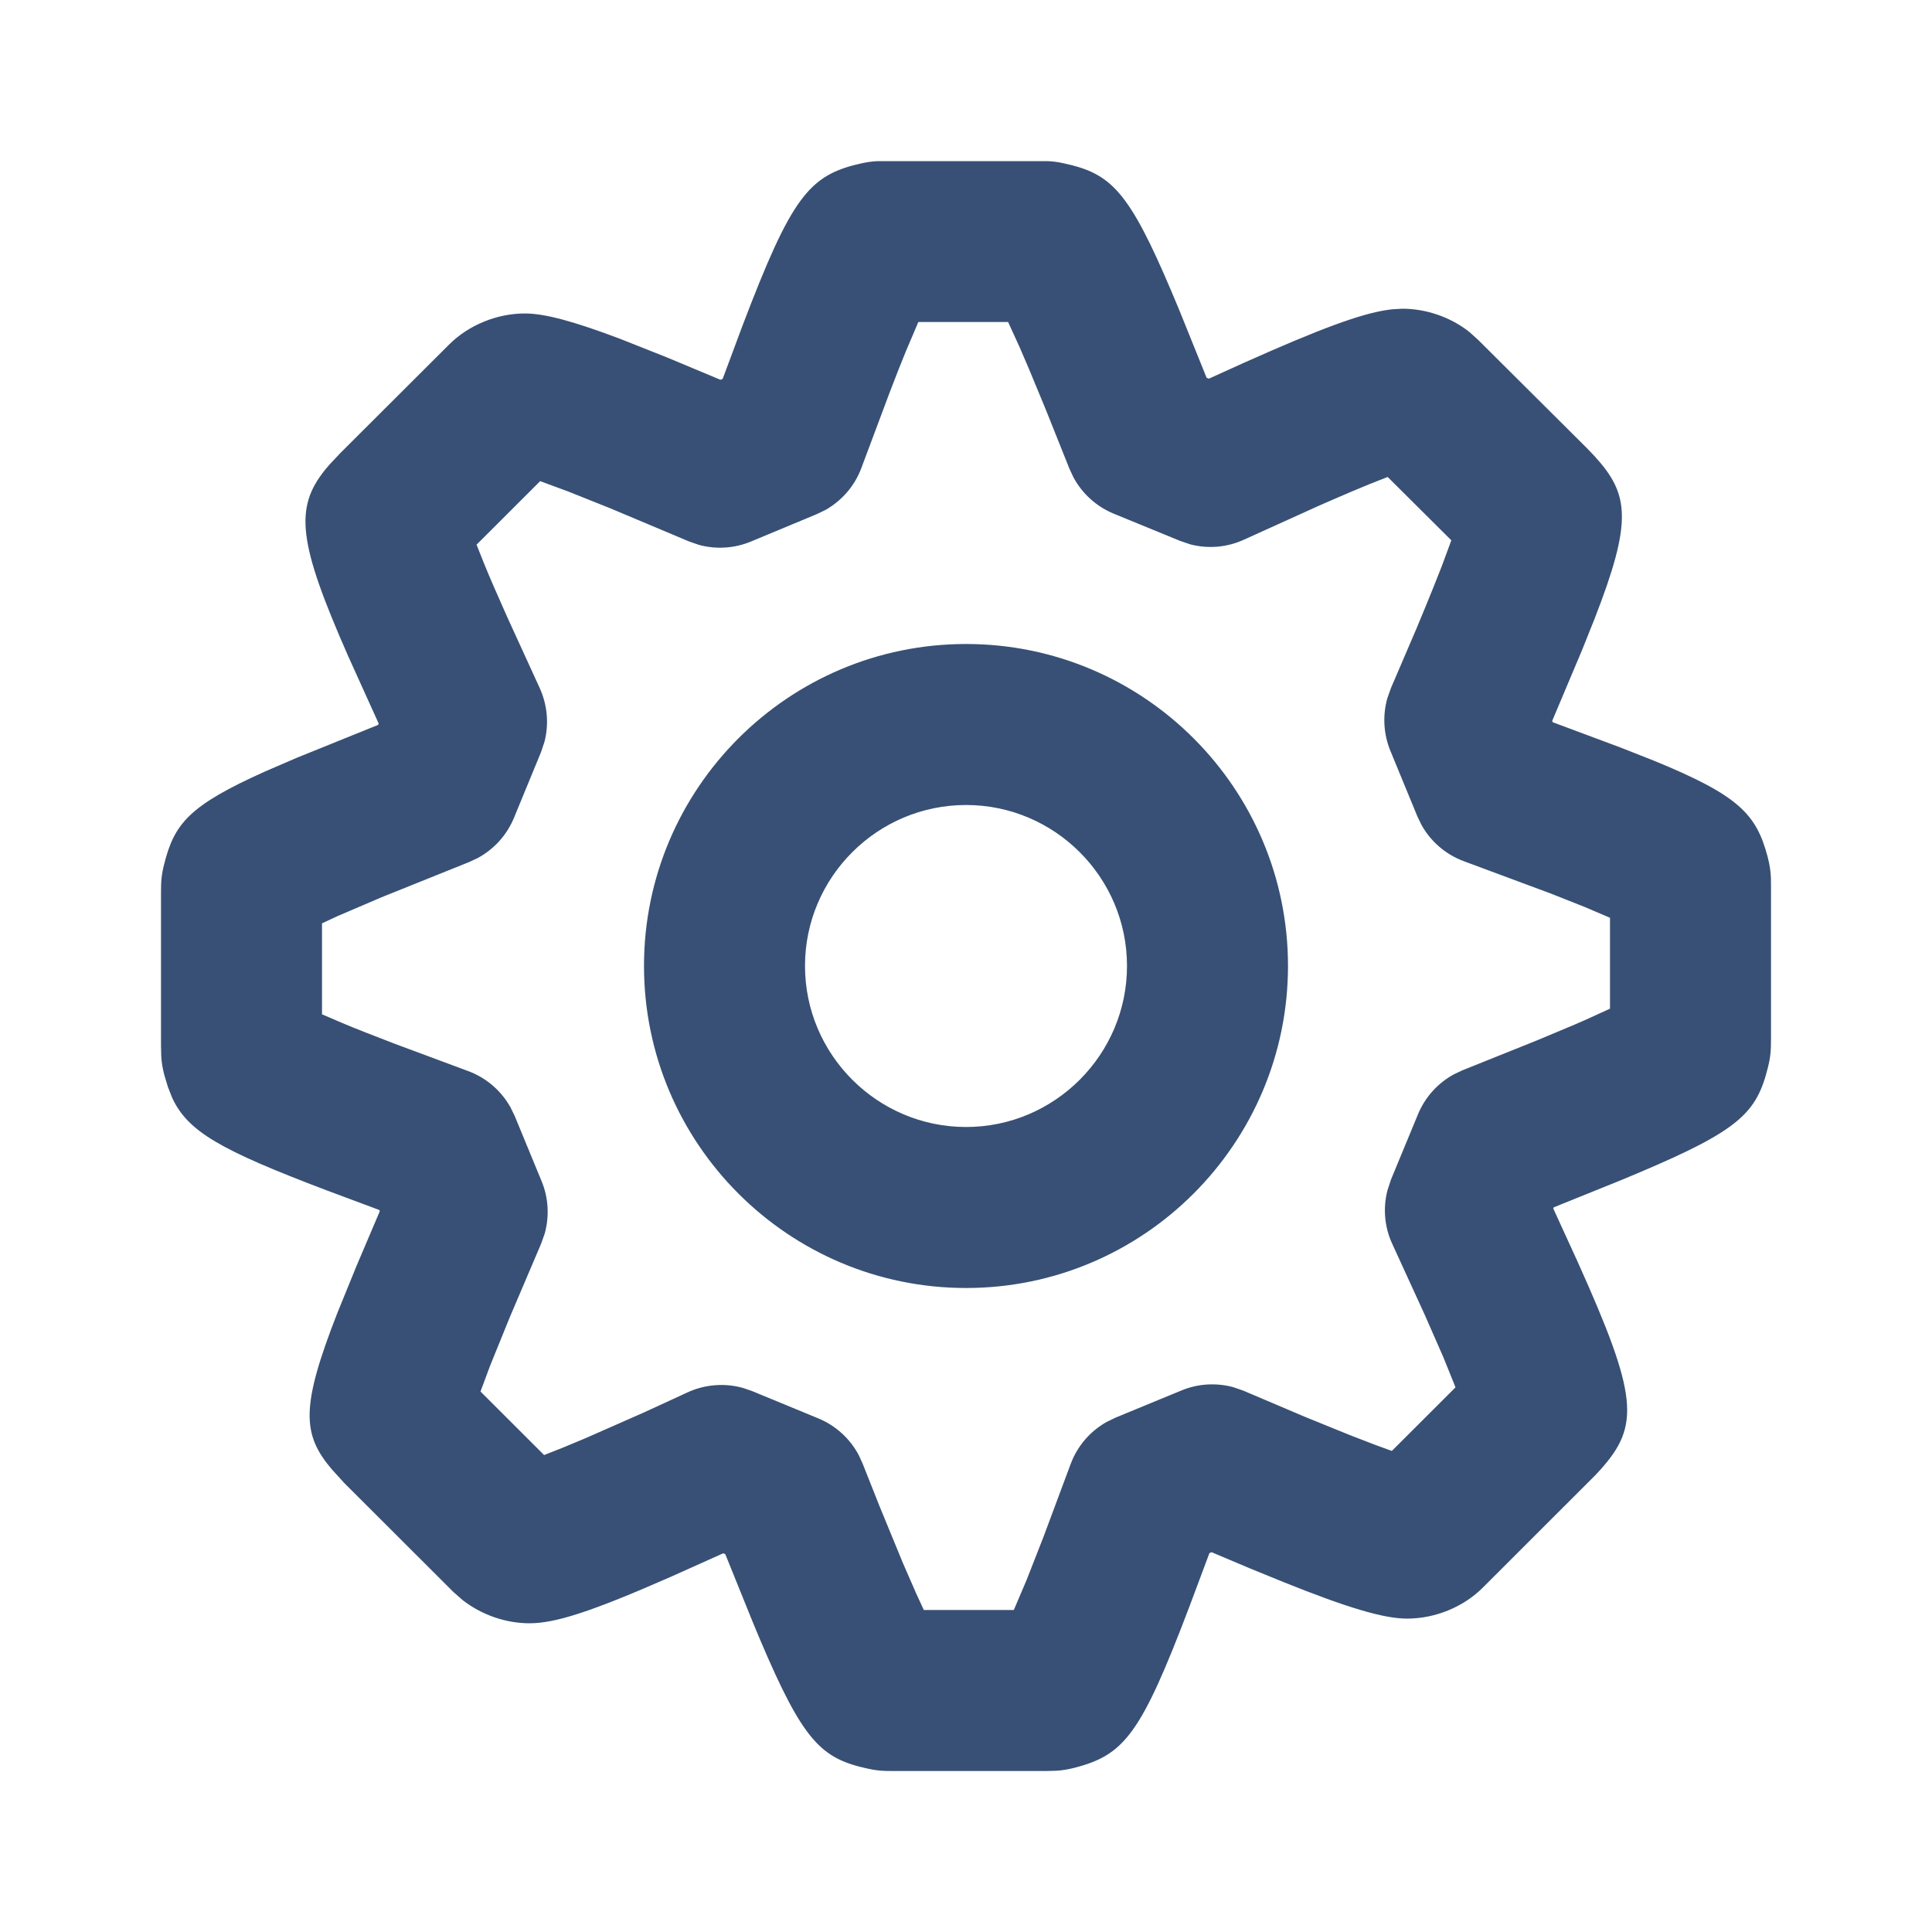
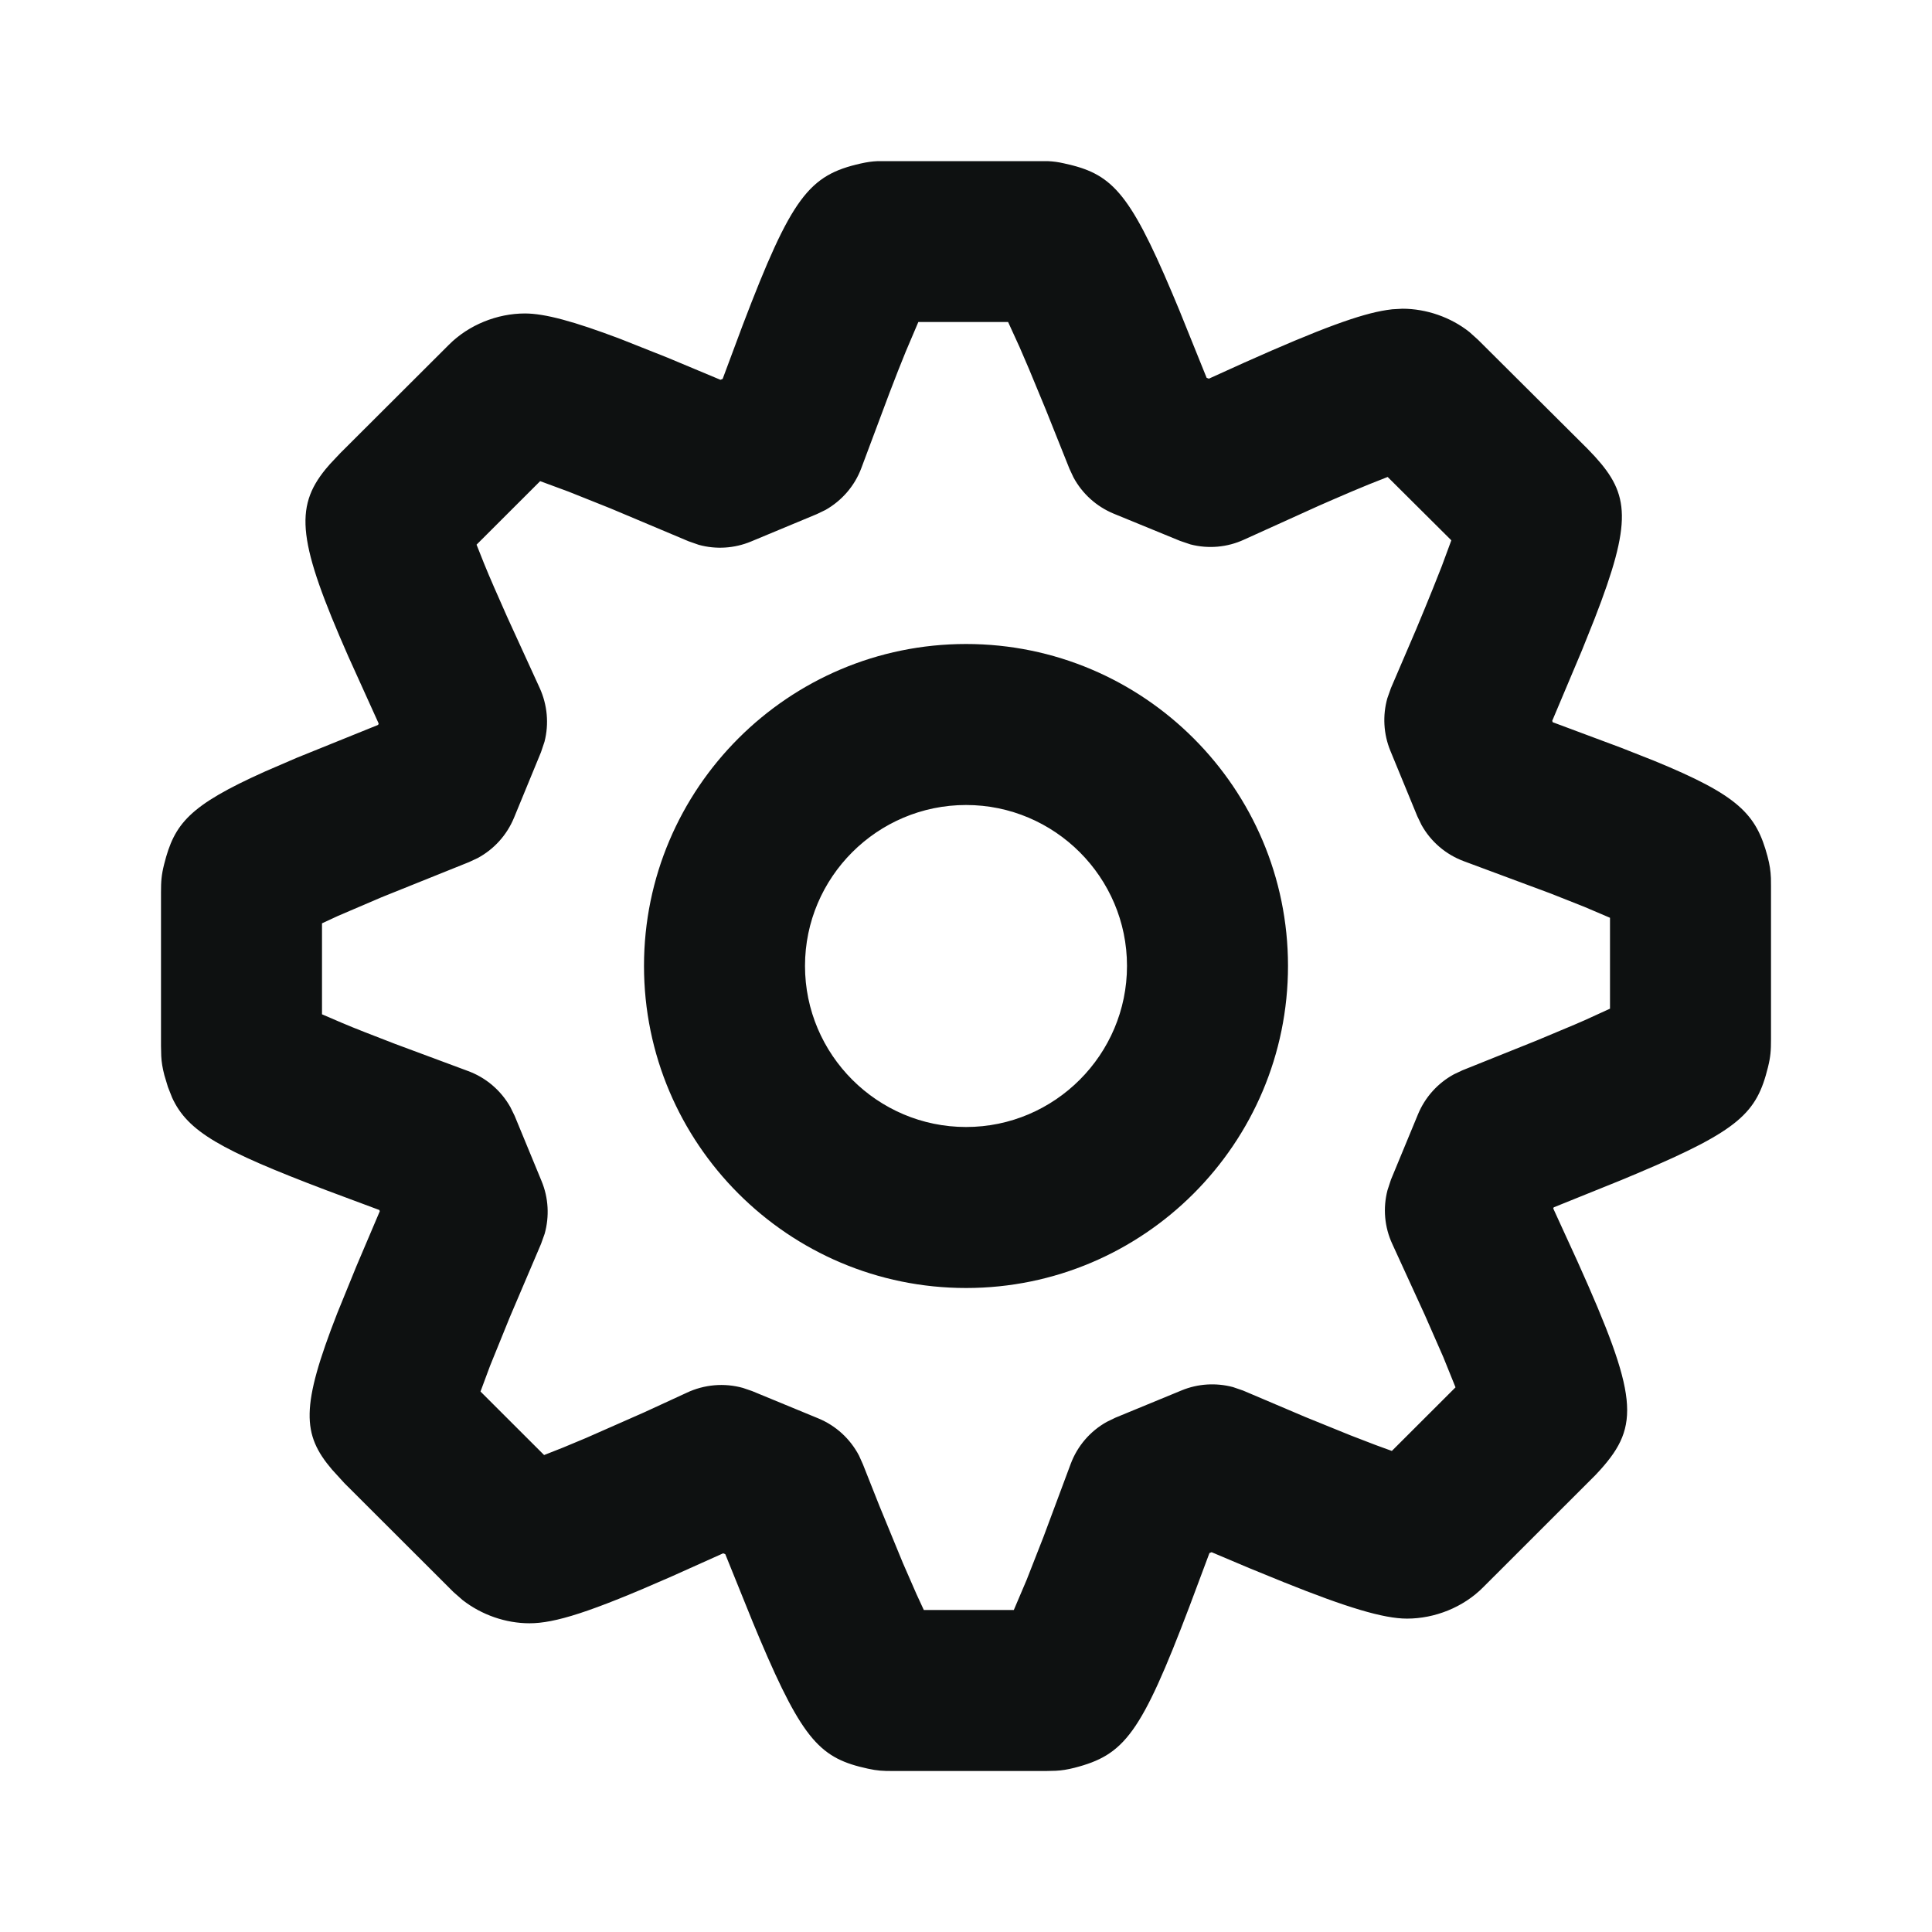
<svg xmlns="http://www.w3.org/2000/svg" width="24" height="24" viewBox="0 0 24 24" fill="none">
-   <path fill-rule="evenodd" clip-rule="evenodd" d="M10.898 2.002L13.02 2.002C13.084 2.005 13.141 2.012 13.22 2.03C13.8 2.156 14.021 2.364 14.561 3.641L14.649 3.851L14.989 4.693L15.017 4.704L15.454 4.506C16.407 4.08 16.898 3.901 17.228 3.851L17.296 3.842L17.421 3.835C17.718 3.835 18.021 3.94 18.253 4.124L18.362 4.222L19.719 5.573L19.814 5.673C20.24 6.142 20.28 6.475 19.808 7.688L19.651 8.08L19.282 8.955L19.289 8.972L20.136 9.288L20.544 9.449C21.599 9.881 21.816 10.111 21.957 10.639C21.985 10.745 21.995 10.818 21.999 10.908L22 11.005V12.913C22 13.049 21.995 13.126 21.962 13.259C21.822 13.823 21.613 14.038 20.346 14.573L20.136 14.661L19.301 14.998L19.295 15.012L19.597 15.672C20.348 17.341 20.375 17.707 19.881 18.257L19.819 18.324L18.426 19.716C18.177 19.968 17.822 20.107 17.478 20.107C17.186 20.107 16.727 19.968 15.946 19.654L15.527 19.483L15.051 19.282L15.024 19.293L14.777 19.953C14.174 21.542 13.968 21.8 13.348 21.96C13.257 21.983 13.191 21.993 13.117 21.997L12.995 22H11.086C10.966 22 10.899 21.997 10.781 21.971C10.201 21.845 9.979 21.636 9.438 20.359L9.35 20.148L9.01 19.307L8.983 19.296L8.348 19.581C7.332 20.029 6.892 20.165 6.578 20.165C6.284 20.165 5.985 20.062 5.747 19.877L5.633 19.777L4.278 18.424L4.124 18.255C3.752 17.818 3.734 17.479 4.19 16.312L4.428 15.728L4.718 15.046L4.712 15.031L4.055 14.786C2.737 14.286 2.331 14.056 2.138 13.635L2.086 13.503L2.042 13.357C2.018 13.263 2.007 13.196 2.003 13.12L2 12.994V11.085C2 10.948 2.005 10.871 2.039 10.736C2.166 10.232 2.346 10.008 3.294 9.583L3.688 9.413L4.697 9.005L4.704 8.988L4.327 8.155C3.704 6.74 3.652 6.309 4.045 5.828L4.099 5.765L4.226 5.63L5.576 4.283C5.823 4.035 6.177 3.894 6.521 3.894C6.768 3.894 7.129 3.992 7.708 4.211L8.29 4.442L8.95 4.718L8.977 4.707L9.225 4.042C9.834 2.442 10.051 2.175 10.693 2.031C10.774 2.013 10.832 2.005 10.898 2.002ZM12.523 4H11.408L11.251 4.369C11.191 4.515 11.124 4.686 11.048 4.885L10.699 5.817C10.616 6.038 10.457 6.22 10.254 6.335L10.148 6.386L9.329 6.727C9.122 6.813 8.894 6.827 8.68 6.768L8.554 6.724L7.585 6.316L7.062 6.107L6.71 5.977L5.92 6.766L6.013 7C6.049 7.089 6.091 7.188 6.139 7.298L6.3 7.663L6.704 8.546C6.8 8.757 6.821 8.993 6.764 9.214L6.72 9.345L6.385 10.159C6.296 10.374 6.136 10.551 5.932 10.66L5.827 10.709L4.74 11.146L4.196 11.379L4 11.47V12.6L4.235 12.701C4.323 12.739 4.423 12.779 4.535 12.823L4.906 12.967L5.807 13.302C6.035 13.384 6.223 13.545 6.34 13.753L6.393 13.861L6.728 14.673C6.814 14.881 6.826 15.111 6.766 15.326L6.721 15.452L6.332 16.365L6.088 16.966L5.969 17.286L6.759 18.075L6.995 17.982C7.081 17.947 7.176 17.907 7.28 17.863L8.006 17.543L8.529 17.302C8.748 17.198 8.997 17.177 9.228 17.241L9.342 17.28L10.166 17.62C10.384 17.71 10.562 17.874 10.671 18.082L10.719 18.189L10.924 18.706L11.216 19.416L11.385 19.803L11.476 20H12.594L12.754 19.624L12.962 19.093L13.301 18.184C13.384 17.962 13.544 17.777 13.749 17.663L13.856 17.611L14.676 17.273C14.88 17.188 15.106 17.175 15.317 17.231L15.442 17.274L16.214 17.602L16.778 17.831L17.087 17.95L17.29 18.024L18.081 17.234L17.929 16.858L17.7 16.336L17.296 15.454C17.198 15.243 17.178 15.007 17.236 14.785L17.279 14.654L17.614 13.844C17.702 13.63 17.861 13.454 18.062 13.345L18.166 13.296L19.088 12.926L19.558 12.729L19.687 12.673L20 12.53V11.401L19.686 11.267L19.262 11.099L18.189 10.7C17.962 10.617 17.774 10.456 17.658 10.247L17.606 10.139L17.271 9.325C17.186 9.117 17.174 8.887 17.234 8.674L17.279 8.547L17.59 7.822C17.67 7.63 17.741 7.459 17.801 7.309L17.91 7.034L18.029 6.712L17.238 5.925L17.003 6.018C16.873 6.071 16.724 6.134 16.554 6.208L16.378 6.285L15.455 6.703C15.245 6.8 15.01 6.82 14.789 6.763L14.659 6.719L13.835 6.381C13.62 6.292 13.443 6.132 13.334 5.928L13.285 5.823L12.994 5.095L12.783 4.585L12.666 4.313L12.523 4ZM12.001 8C14.207 8 16 9.793 16 11.999C16 14.205 14.207 16 12.001 16C9.794 16 8 14.206 8 11.999C8 9.793 9.794 8 12.001 8ZM12.001 10C10.898 10 10 10.898 10 11.999C10 13.101 10.899 14 12.001 14C13.102 14 14 13.101 14 11.999C14 10.898 13.102 10 12.001 10Z" fill="#385075" />
+   <path fill-rule="evenodd" clip-rule="evenodd" d="M10.898 2.002L13.02 2.002C13.084 2.005 13.141 2.012 13.22 2.03C13.8 2.156 14.021 2.364 14.561 3.641L14.649 3.851L14.989 4.693L15.017 4.704L15.454 4.506C16.407 4.08 16.898 3.901 17.228 3.851L17.296 3.842L17.421 3.835C17.718 3.835 18.021 3.94 18.253 4.124L18.362 4.222L19.719 5.573L19.814 5.673C20.24 6.142 20.28 6.475 19.808 7.688L19.651 8.08L19.282 8.955L19.289 8.972L20.136 9.288L20.544 9.449C21.599 9.881 21.816 10.111 21.957 10.639C21.985 10.745 21.995 10.818 21.999 10.908L22 11.005V12.913C22 13.049 21.995 13.126 21.962 13.259C21.822 13.823 21.613 14.038 20.346 14.573L20.136 14.661L19.301 14.998L19.295 15.012L19.597 15.672C20.348 17.341 20.375 17.707 19.881 18.257L19.819 18.324L18.426 19.716C18.177 19.968 17.822 20.107 17.478 20.107C17.186 20.107 16.727 19.968 15.946 19.654L15.527 19.483L15.051 19.282L15.024 19.293L14.777 19.953C14.174 21.542 13.968 21.8 13.348 21.96C13.257 21.983 13.191 21.993 13.117 21.997L12.995 22H11.086C10.966 22 10.899 21.997 10.781 21.971C10.201 21.845 9.979 21.636 9.438 20.359L9.35 20.148L9.01 19.307L8.983 19.296L8.348 19.581C7.332 20.029 6.892 20.165 6.578 20.165C6.284 20.165 5.985 20.062 5.747 19.877L5.633 19.777L4.278 18.424L4.124 18.255C3.752 17.818 3.734 17.479 4.19 16.312L4.428 15.728L4.718 15.046L4.712 15.031L4.055 14.786C2.737 14.286 2.331 14.056 2.138 13.635L2.086 13.503L2.042 13.357C2.018 13.263 2.007 13.196 2.003 13.12L2 12.994V11.085C2 10.948 2.005 10.871 2.039 10.736C2.166 10.232 2.346 10.008 3.294 9.583L3.688 9.413L4.697 9.005L4.704 8.988L4.327 8.155C3.704 6.74 3.652 6.309 4.045 5.828L4.099 5.765L4.226 5.63L5.576 4.283C5.823 4.035 6.177 3.894 6.521 3.894C6.768 3.894 7.129 3.992 7.708 4.211L8.29 4.442L8.95 4.718L8.977 4.707L9.225 4.042C9.834 2.442 10.051 2.175 10.693 2.031C10.774 2.013 10.832 2.005 10.898 2.002ZM12.523 4H11.408L11.251 4.369C11.191 4.515 11.124 4.686 11.048 4.885L10.699 5.817C10.616 6.038 10.457 6.22 10.254 6.335L10.148 6.386L9.329 6.727C9.122 6.813 8.894 6.827 8.68 6.768L8.554 6.724L7.585 6.316L7.062 6.107L6.71 5.977L5.92 6.766L6.013 7C6.049 7.089 6.091 7.188 6.139 7.298L6.3 7.663L6.704 8.546C6.8 8.757 6.821 8.993 6.764 9.214L6.72 9.345L6.385 10.159C6.296 10.374 6.136 10.551 5.932 10.66L5.827 10.709L4.74 11.146L4.196 11.379L4 11.47V12.6L4.235 12.701C4.323 12.739 4.423 12.779 4.535 12.823L4.906 12.967L5.807 13.302C6.035 13.384 6.223 13.545 6.34 13.753L6.393 13.861L6.728 14.673C6.814 14.881 6.826 15.111 6.766 15.326L6.721 15.452L6.332 16.365L6.088 16.966L5.969 17.286L6.759 18.075L6.995 17.982C7.081 17.947 7.176 17.907 7.28 17.863L8.006 17.543L8.529 17.302C8.748 17.198 8.997 17.177 9.228 17.241L9.342 17.28L10.166 17.62C10.384 17.71 10.562 17.874 10.671 18.082L10.719 18.189L10.924 18.706L11.216 19.416L11.385 19.803L11.476 20H12.594L12.754 19.624L12.962 19.093L13.301 18.184C13.384 17.962 13.544 17.777 13.749 17.663L13.856 17.611L14.676 17.273C14.88 17.188 15.106 17.175 15.317 17.231L15.442 17.274L16.214 17.602L16.778 17.831L17.087 17.95L17.29 18.024L18.081 17.234L17.929 16.858L17.7 16.336L17.296 15.454C17.198 15.243 17.178 15.007 17.236 14.785L17.279 14.654L17.614 13.844C17.702 13.63 17.861 13.454 18.062 13.345L18.166 13.296L19.088 12.926L19.558 12.729L19.687 12.673L20 12.53V11.401L19.686 11.267L19.262 11.099L18.189 10.7C17.962 10.617 17.774 10.456 17.658 10.247L17.606 10.139L17.271 9.325C17.186 9.117 17.174 8.887 17.234 8.674L17.279 8.547L17.59 7.822C17.67 7.63 17.741 7.459 17.801 7.309L17.91 7.034L18.029 6.712L17.238 5.925L17.003 6.018C16.873 6.071 16.724 6.134 16.554 6.208L16.378 6.285L15.455 6.703C15.245 6.8 15.01 6.82 14.789 6.763L14.659 6.719L13.835 6.381C13.62 6.292 13.443 6.132 13.334 5.928L13.285 5.823L12.994 5.095L12.783 4.585L12.666 4.313L12.523 4ZM12.001 8C14.207 8 16 9.793 16 11.999C16 14.205 14.207 16 12.001 16C9.794 16 8 14.206 8 11.999C8 9.793 9.794 8 12.001 8ZM12.001 10C10.898 10 10 10.898 10 11.999C10 13.101 10.899 14 12.001 14C13.102 14 14 13.101 14 11.999C14 10.898 13.102 10 12.001 10Z" fill="#0E1111" />
</svg>
